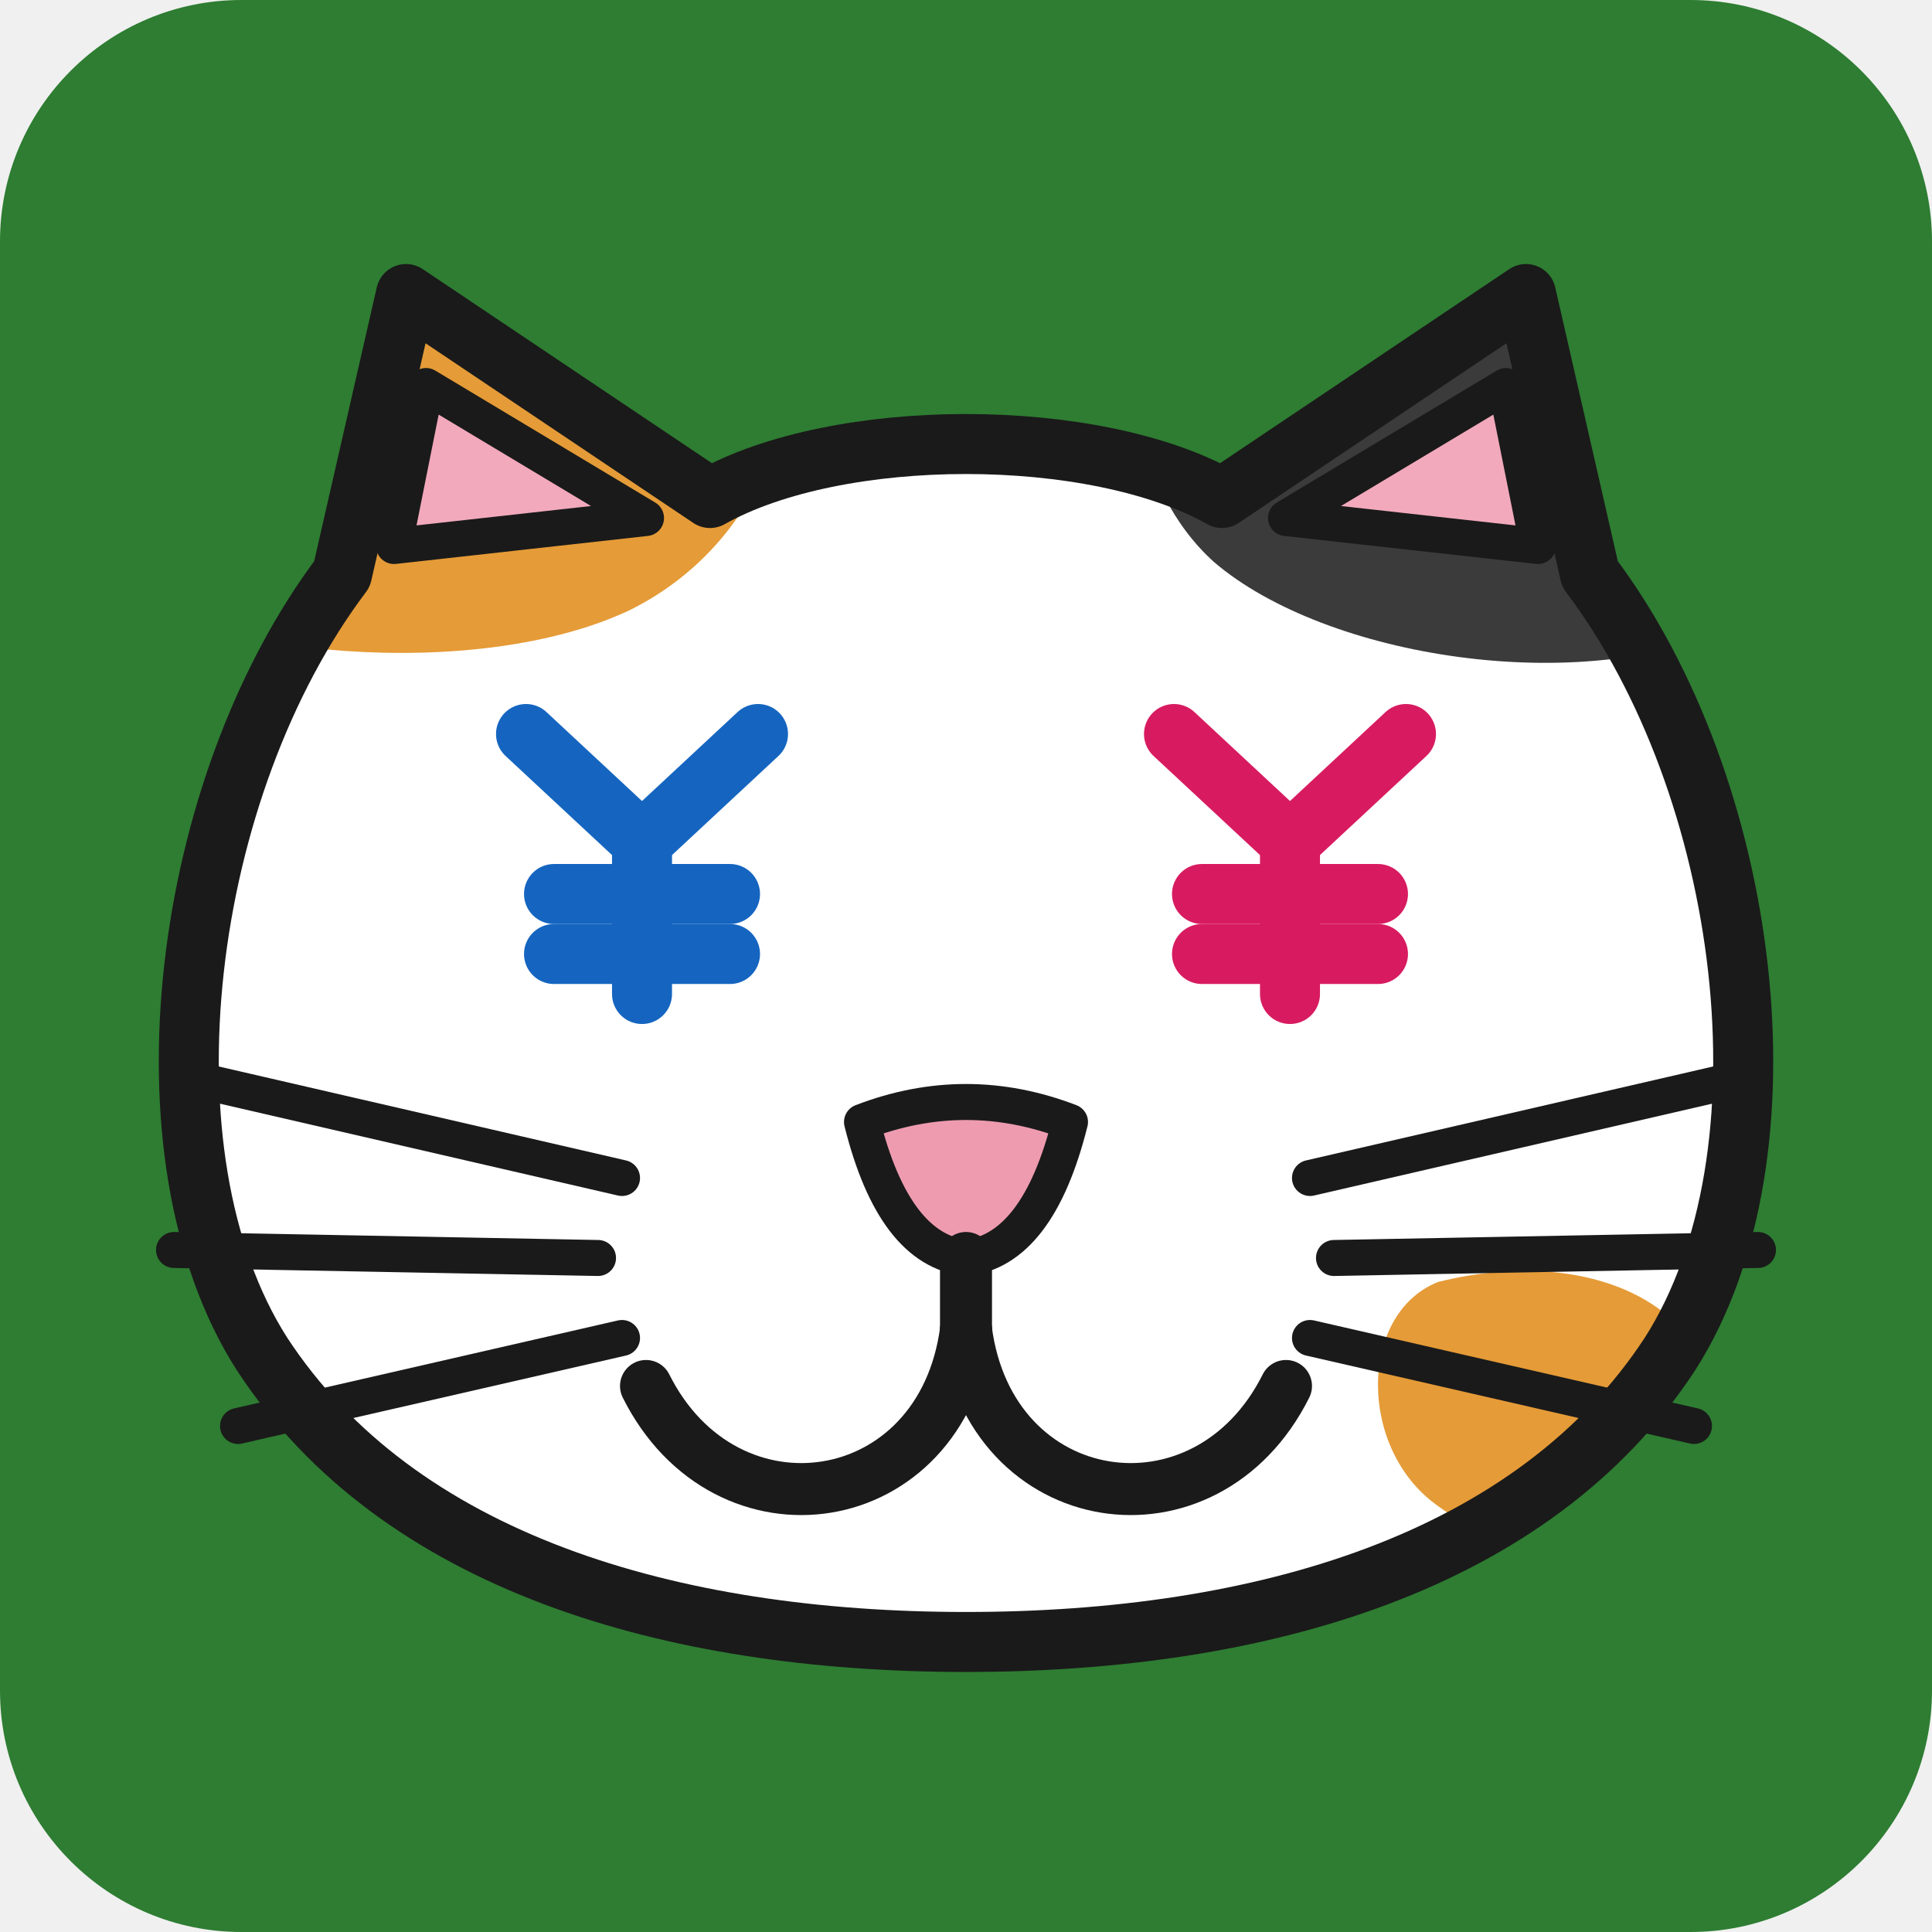
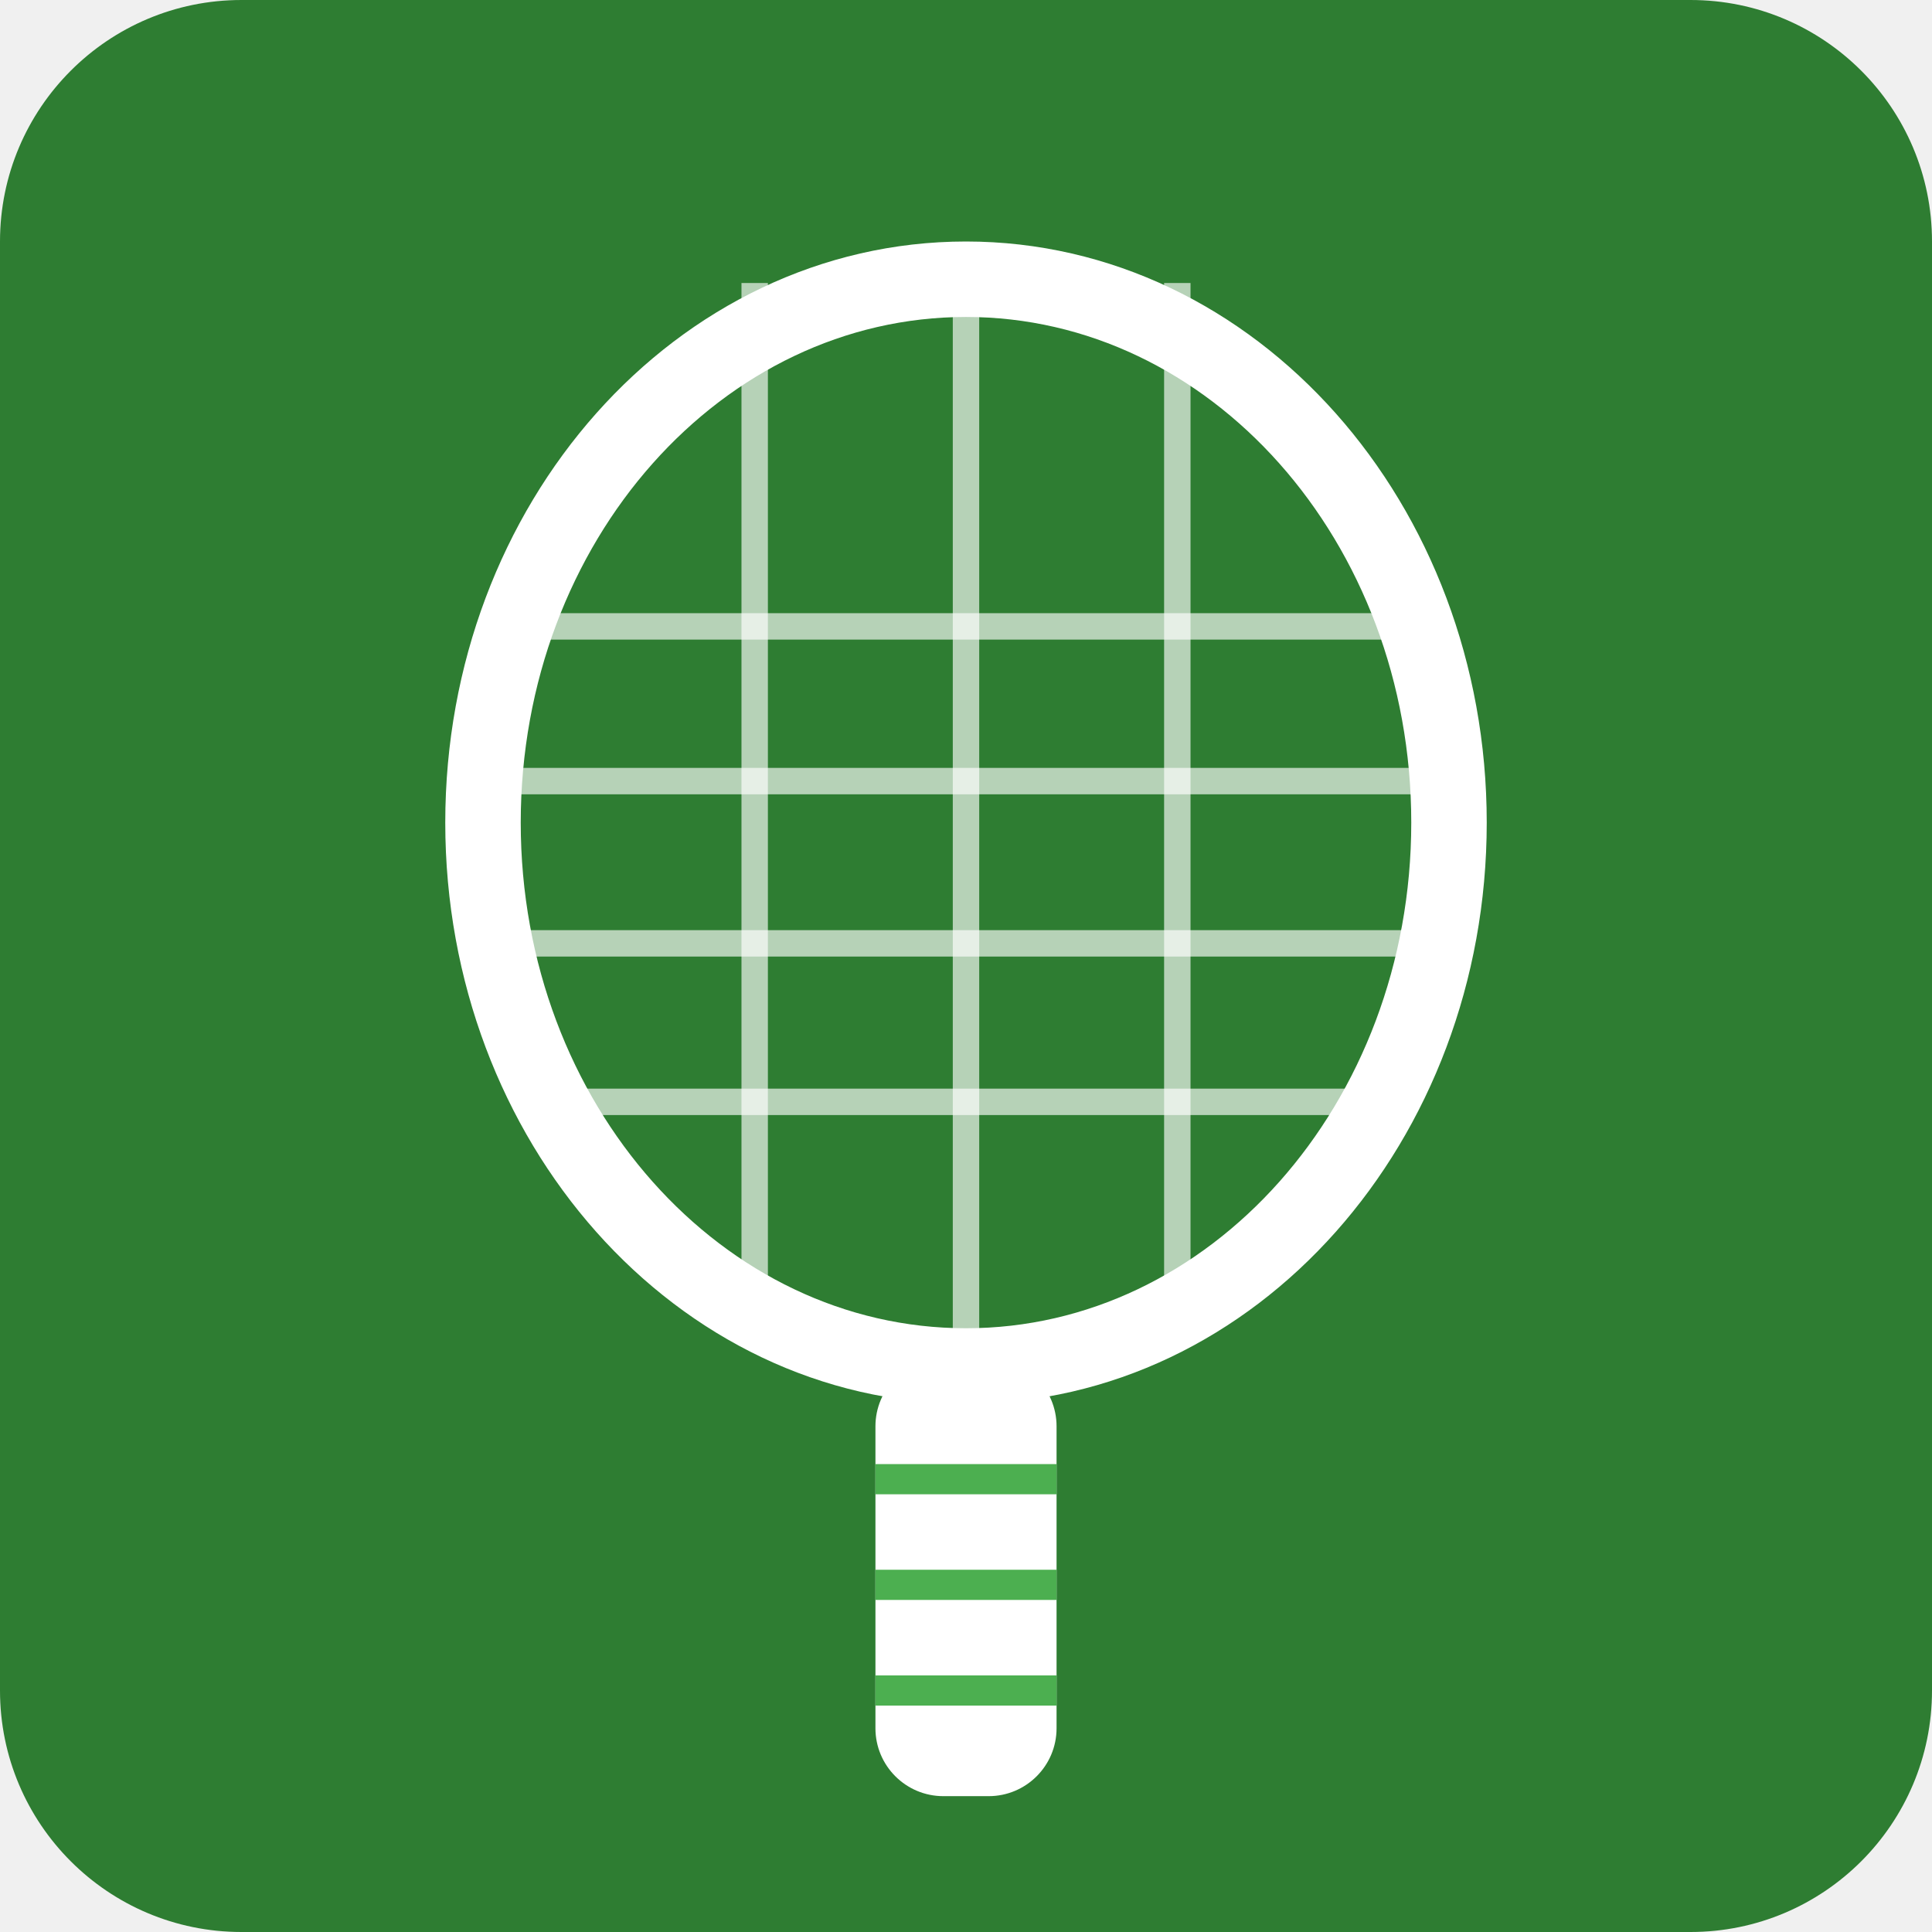
<svg xmlns="http://www.w3.org/2000/svg" viewBox="0 0 512 512">
  <rect width="512" height="512" fill="#2E7D32" rx="64" />
-   <g transform="translate(256 256) scale(1.06) translate(-256 -313)">
-     <defs>
-       <clipPath id="head512">
-         <path d="M 100 215 L 116 145 L 192 196 C 224 178 288 178 320 196 L 396 145 L 412 215 C 452 268 464 360 432 410 C 398 462 330 482 256 482 C 182 482 114 462 80 410 C 48 360 60 268 100 215 Z" />
-       </clipPath>
-     </defs>
-     <path d="M 100 215 L 116 145 L 192 196 C 224 178 288 178 320 196 L 396 145 L 412 215 C 452 268 464 360 432 410 C 398 462 330 482 256 482 C 182 482 114 462 80 410 C 48 360 60 268 100 215 Z" fill="#FFFFFF" />
-     <g clip-path="url(#head512)">
-       <path d="M 24 120 L 214 120 C 220 172 204 208 172 224 C 134 242 66 236 36 216 C 22 206 20 168 24 120 Z" fill="#E59B37" />
-       <path d="M 298 120 L 488 120 C 494 176 480 212 448 228 C 410 246 346 236 318 212 C 298 194 292 160 298 120 Z" fill="#3B3B3B" />
-       <path d="M 374 392 C 414 382 446 400 442 428 C 436 456 398 466 374 448 C 354 434 354 400 374 392 Z" fill="#E59B37" />
-     </g>
-     <g stroke="#1A1A1A" stroke-linecap="round" stroke-linejoin="round" fill="none">
-       <path fill="#F2A9BC" stroke-width="9" d="M 121 168 L 176 201 L 113 208 Z" />
-       <path fill="#F2A9BC" stroke-width="9" d="M 391 168 L 399 208 L 336 201 Z" />
-       <path stroke-width="15" d="M 100 215 L 116 145 L 192 196 C 224 178 288 178 320 196 L 396 145 L 412 215 C 452 268 464 360 432 410 C 398 462 330 482 256 482 C 182 482 114 462 80 410 C 48 360 60 268 100 215 Z" />
-       <g stroke="#1565C0" stroke-width="15">
-         <path d="M 146 255 L 175 282" />
-         <path d="M 204 255 L 175 282" />
-         <path d="M 175 282 L 175 320" />
-         <path d="M 153 295 L 197 295" />
-         <path d="M 153 310 L 197 310" />
-       </g>
-       <g stroke="#D81B60" stroke-width="15">
-         <path d="M 308 255 L 337 282" />
-         <path d="M 366 255 L 337 282" />
-         <path d="M 337 282 L 337 320" />
-         <path d="M 315 295 L 359 295" />
-         <path d="M 315 310 L 359 310" />
-       </g>
-       <g stroke-width="9">
-         <path d="M 170 366 L 66 342" />
-         <path d="M 164 386 L 58 384" />
-         <path d="M 170 406 L 74 428" />
-         <path d="M 342 366 L 446 342" />
-         <path d="M 348 386 L 454 384" />
-         <path d="M 342 406 L 438 428" />
-       </g>
-       <path fill="#EE9BB0" stroke-width="9" d="         M 230 352 Q 256 342 282 352 Q 274 384 256 386 Q 238 384 230 352 Z" />
-       <path stroke-width="13" d="M 256 386 L 256 404" />
-       <path stroke-width="13" d="M 256 404 C 250 450 196 458 176 418" />
-       <path stroke-width="13" d="M 256 404 C 262 450 316 458 336 418" />
-     </g>
-   </g>
+   <ellipse cx="256" cy="218" rx="128" ry="144" fill="none" stroke="white" stroke-width="20" />
+   <line x1="140" y1="166" x2="372" y2="166" stroke="white" stroke-width="7" opacity="0.65" />
+   <line x1="130" y1="207" x2="382" y2="207" stroke="white" stroke-width="7" opacity="0.65" />
+   <line x1="130" y1="250" x2="382" y2="250" stroke="white" stroke-width="7" opacity="0.65" />
+   <line x1="140" y1="292" x2="372" y2="292" stroke="white" stroke-width="7" opacity="0.65" />
+   <line x1="200" y1="75" x2="200" y2="355" stroke="white" stroke-width="7" opacity="0.65" />
+   <line x1="256" y1="74" x2="256" y2="362" stroke="white" stroke-width="7" opacity="0.65" />
+   <line x1="312" y1="75" x2="312" y2="355" stroke="white" stroke-width="7" opacity="0.65" />
+   <rect x="232" y="360" width="48" height="116" fill="white" rx="18" />
+   <line x1="232" y1="392" x2="280" y2="392" stroke="#4CAF50" stroke-width="8" />
+   <line x1="232" y1="420" x2="280" y2="420" stroke="#4CAF50" stroke-width="8" />
+   <line x1="232" y1="448" x2="280" y2="448" stroke="#4CAF50" stroke-width="8" />
</svg>
